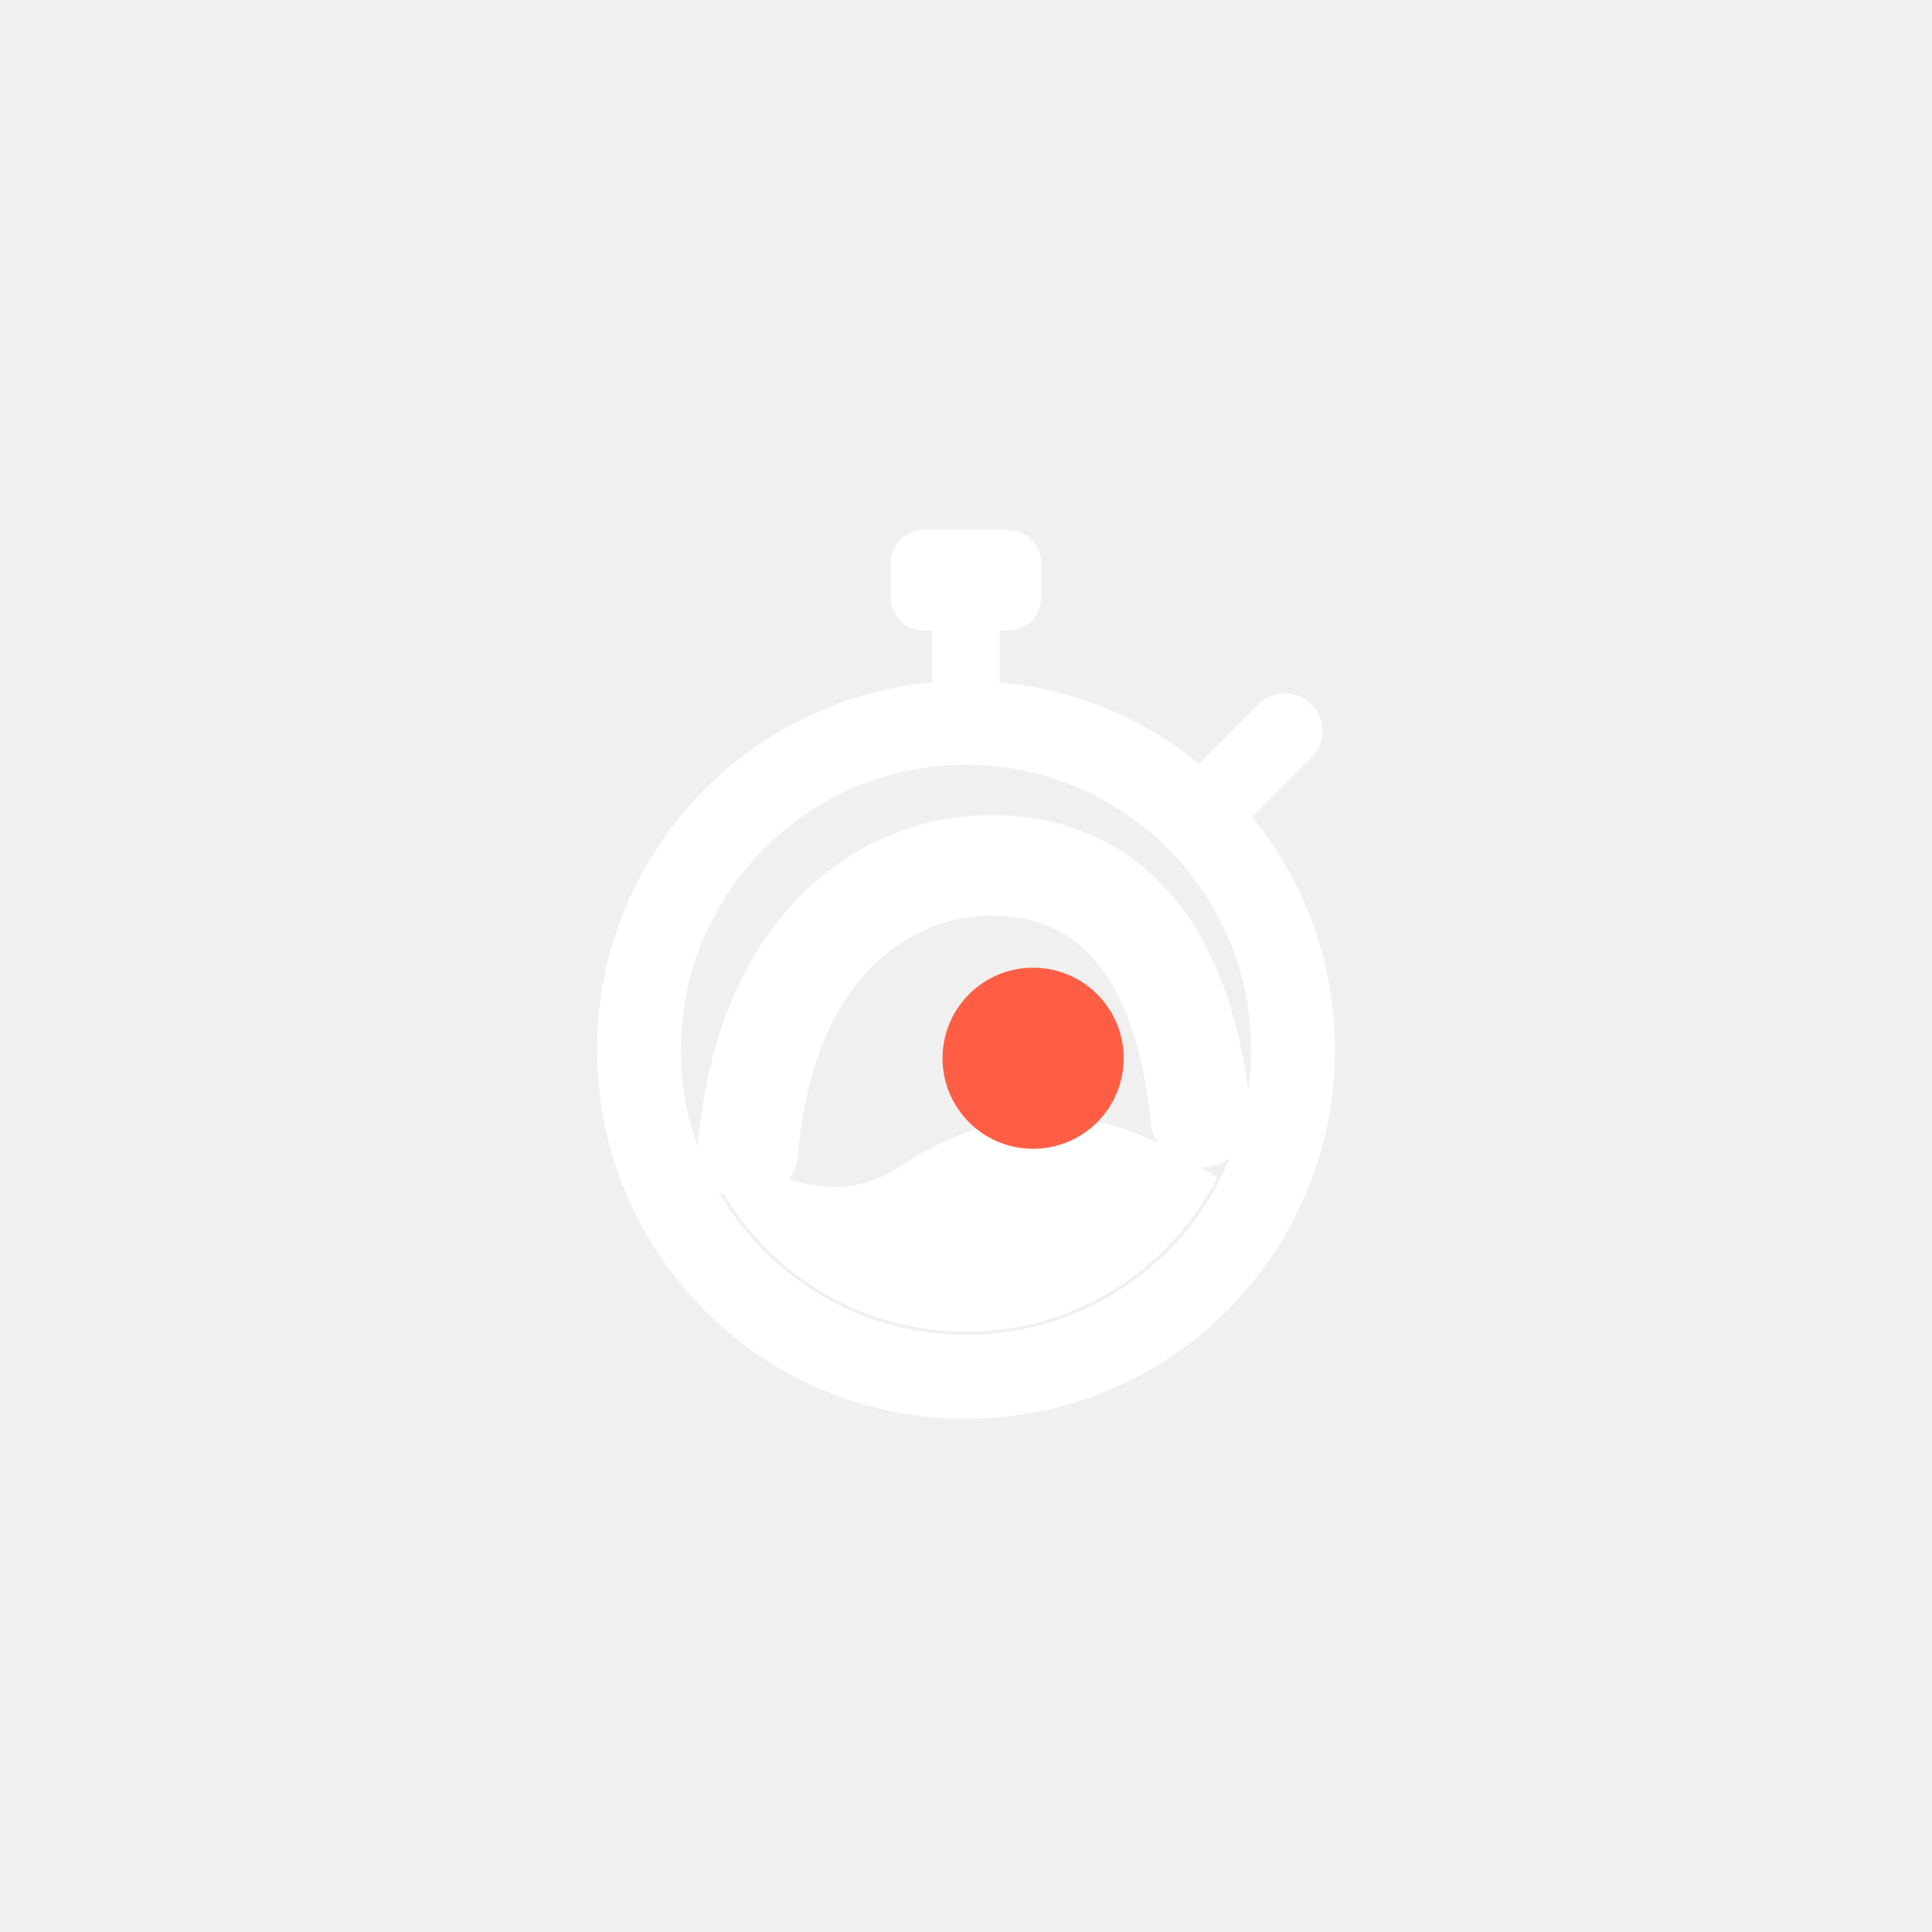
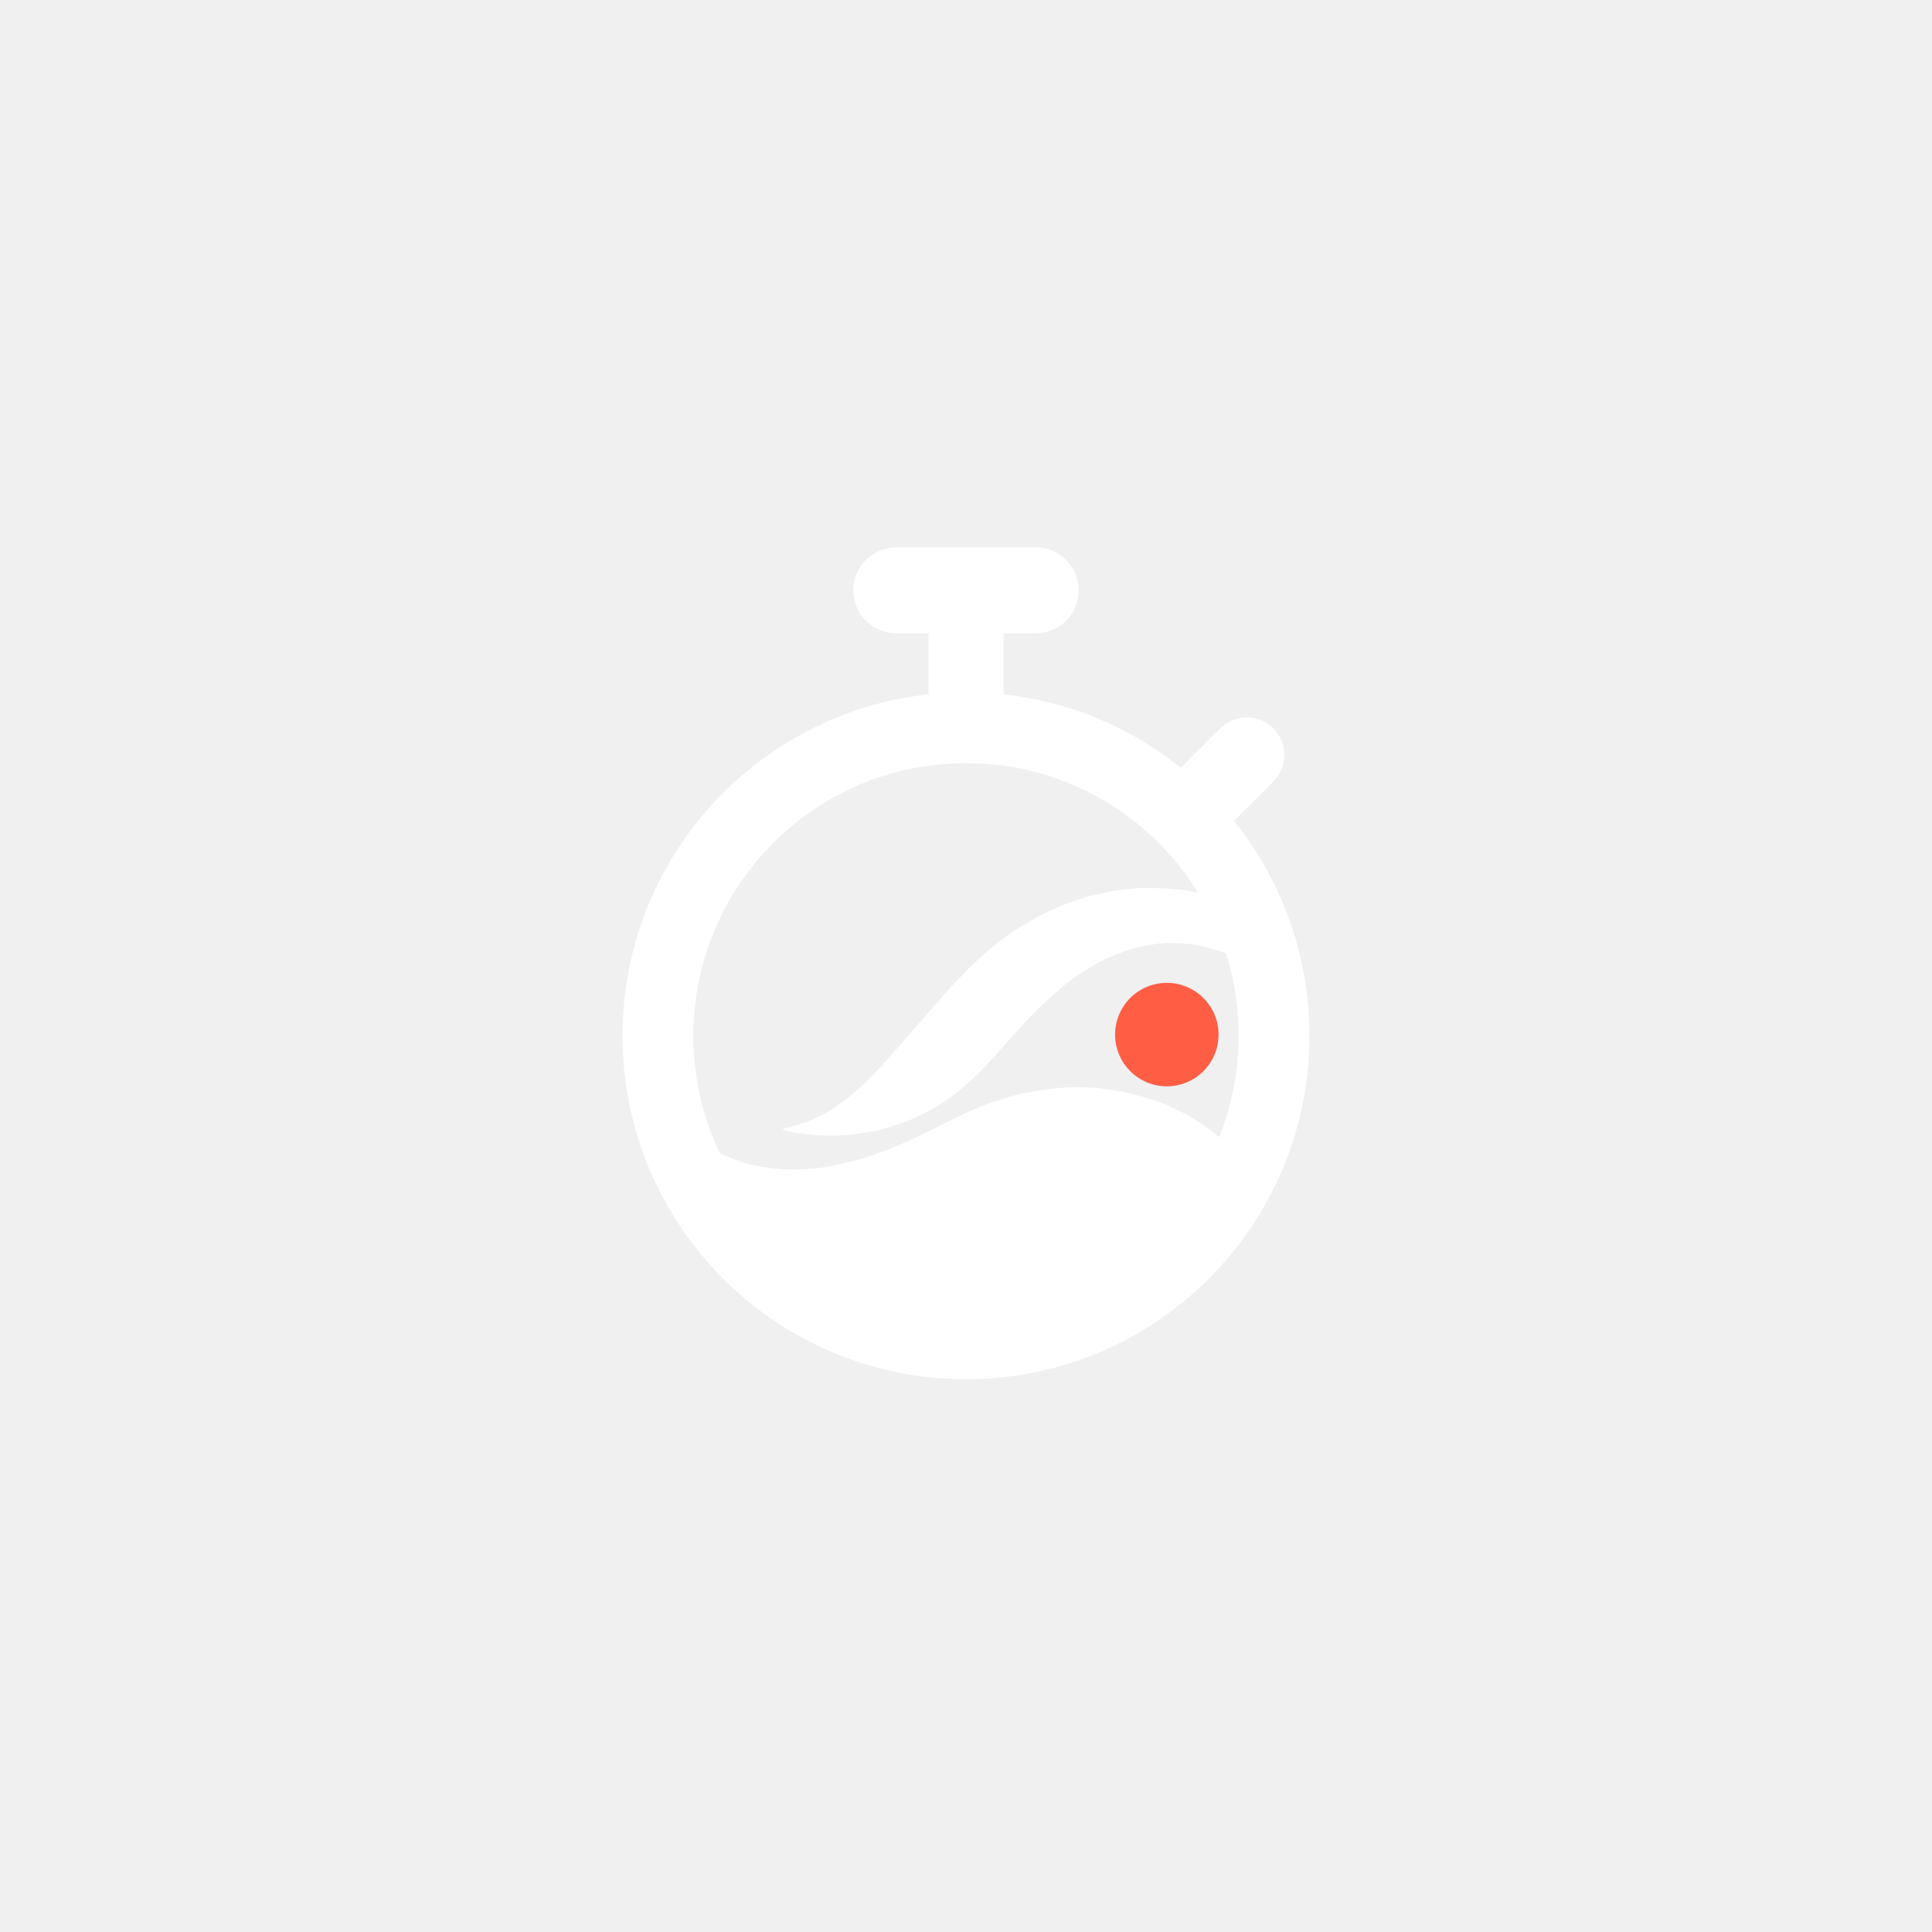
<svg xmlns="http://www.w3.org/2000/svg" viewBox="0 0 432 432" width="432" height="432" role="img" aria-label="Swimcro adaptive icon foreground on #141414">
  <g transform="translate(96 96) scale(3.75)">
-     <defs>
+     <g transform="scale(0.64)">
+       <line x1="50" y1="25.5" x2="50" y2="17.5" stroke="#FFFFFF" stroke-width="7" stroke-linecap="round" />
+       <line x1="43.5" y1="15" x2="56.5" y2="15" stroke="#FFFFFF" stroke-width="8" stroke-linecap="round" />
+       <line x1="72.27" y1="34.23" x2="76.16" y2="30.34" stroke="#FFFFFF" stroke-width="7" stroke-linecap="round" />
+       <circle cx="50" cy="56.5" r="28.7" fill="none" stroke="#FFFFFF" stroke-width="6.6" />
      <clipPath id="ca">
-         <circle cx="32" cy="37" r="16.8" />
+         <circle cx="50" cy="56.5" r="25.9" />
      </clipPath>
-     </defs>
-     <rect x="27.5" y="6" width="9" height="6" rx="2" fill="#FFFFFF" />
-     <path d="M32 12 V16" stroke="#FFFFFF" stroke-width="4" stroke-linecap="round" />
-     <path d="M47.5 21.5 L51 18" stroke="#FFFFFF" stroke-width="4.5" stroke-linecap="round" />
-     <circle cx="32" cy="37" r="19.5" fill="none" stroke="#FFFFFF" stroke-width="5" />
-     <path clip-path="url(#ca)" d="M10 44 C16 40 22 48 28 44 S40 40 46 44 S58 48 62 44 V64 H10Z" fill="#FFFFFF" />
-     <path d="M19 43 C20 31 27 26 33.5 26 C40.5 26 45 31 46 41" fill="none" stroke="#FFFFFF" stroke-width="6" stroke-linecap="round" />
-     <circle cx="36" cy="37.5" r="5.4" fill="#FF5E45" />
+       <path d="M20.6 68.77 L21.04 68.77 L21.44 68.79 L21.83 68.88 L22.23 68.9 L22.62 68.99 L23.01 69.08 L23.4 69.23 L23.79 69.39 L24.18 69.48 L24.57 69.57 L24.96 69.79 L25.34 70.01 L25.73 70.16 L26.12 70.38 L26.51 70.54 L26.9 70.62 L27.29 70.78 L27.68 70.93 L28.07 71.02 L28.46 71.18 L28.85 71.26 L29.24 71.42 L29.63 71.44 L30.03 71.46 L30.42 71.62 L30.82 71.64 L31.21 71.73 L31.6 71.75 L32 71.77 L32.4 71.8 L32.79 71.82 L33.19 71.84 L33.59 71.86 L33.98 71.82 L34.38 71.77 L34.78 71.8 L35.18 71.75 L35.58 71.71 L35.98 71.73 L36.38 71.69 L36.78 71.64 L37.18 71.54 L37.58 71.43 L37.98 71.38 L38.38 71.34 L38.78 71.29 L39.19 71.18 L39.59 71.08 L39.99 70.97 L40.4 70.86 L40.8 70.68 L41.21 70.57 L41.61 70.46 L42.02 70.35 L42.42 70.18 L42.83 70.07 L43.23 69.96 L43.64 69.71 L44.04 69.6 L44.46 69.36 L44.86 69.19 L45.27 69.08 L45.68 68.84 L46.08 68.66 L46.49 68.48 L46.9 68.31 L47.31 68.07 L47.72 67.89 L48.13 67.72 L48.54 67.47 L48.94 67.3 L49.35 67.12 L49.76 66.88 L50.17 66.77 L50.57 66.59 L50.98 66.35 L51.39 66.18 L51.8 66 L52.2 65.89 L52.61 65.72 L53.01 65.61 L53.42 65.43 L53.83 65.26 L54.23 65.15 L54.64 64.97 L55.04 64.86 L55.44 64.82 L55.85 64.64 L56.25 64.53 L56.65 64.49 L57.06 64.38 L57.46 64.27 L57.86 64.16 L58.27 64.05 L58.67 64 L59.07 63.9 L59.47 63.85 L59.87 63.87 L60.27 63.83 L60.67 63.79 L61.07 63.68 L61.47 63.63 L61.87 63.66 L62.26 63.68 L62.66 63.7 L63.06 63.66 L63.45 63.68 L63.85 63.7 L64.25 63.72 L64.64 63.81 L65.03 63.83 L65.43 63.92 L65.82 63.94 L66.22 64.03 L66.61 64.12 L67 64.14 L67.4 64.23 L67.79 64.32 L68.18 64.48 L68.57 64.56 L68.96 64.72 L69.35 64.81 L69.74 65.03 L70.12 65.18 L70.52 65.27 L70.9 65.49 L71.29 65.64 L71.68 65.86 L72.06 66.09 L72.45 66.31 L72.83 66.59 L73.21 66.81 L73.6 67.03 L73.98 67.32 L74.36 67.61 L74.74 67.96 L75.11 68.31 L75.49 68.66 L75.87 69.08 L76.24 69.57 L77.74 71.57 L79.4 75.57 L79.4 100 L20.6 100 Z" fill="#FFFFFF" clip-path="url(#ca)" />
+       <g transform="matrix(0.13204 0.00745 -0.00745 0.13204 20.001 26.191)">
+         <path d="M123.25 361.49 C130.37 360.99 134.94 360.45 144.5 358.97 C149.13 358.25 151.13 357.87 156 356.75 C157.17 356.48 158.91 356.13 159.88 355.97 C161.58 355.69 164.59 354.94 169.12 353.67 C170.36 353.32 173.51 352.28 176.12 351.37 C178.74 350.45 181.38 349.56 182 349.39 C184.69 348.63 191.52 345.91 196.12 343.75 C197.36 343.17 198.98 342.49 199.71 342.23 C200.45 341.97 201.69 341.41 202.46 340.99 C203.24 340.57 205.28 339.6 207 338.83 C208.72 338.05 210.52 337.18 211 336.87 C211.48 336.57 212.75 335.92 213.81 335.43 C214.87 334.94 216.76 333.97 217.99 333.27 C219.23 332.57 220.36 332 220.51 332 C220.66 332 221.59 331.53 222.58 330.95 C223.57 330.37 225.5 329.32 226.88 328.62 C228.25 327.91 231.4 326.22 233.88 324.87 C236.35 323.51 238.82 322.18 239.38 321.91 C239.93 321.63 242.12 320.46 244.25 319.29 C254 313.94 278.29 301.95 281.02 301.13 C281.72 300.92 286.43 298.9 289.5 297.5 C292.53 296.12 293.36 295.79 295.75 295.01 C296.92 294.62 298.77 293.94 299.88 293.5 C300.98 293.05 302.27 292.54 302.75 292.37 C304.05 291.91 306.03 291.19 309.25 290.01 C310.83 289.43 313.14 288.7 314.38 288.38 C315.61 288.06 317.64 287.5 318.88 287.12 C320.11 286.75 321.91 286.25 322.88 286 C323.84 285.75 324.91 285.43 325.25 285.3 C325.59 285.17 326.44 284.99 327.12 284.89 C327.81 284.8 328.94 284.56 329.62 284.37 C332.46 283.57 342.17 281.9 346.25 281.51 C358.62 280.34 375.36 280.67 383.62 282.25 C384.31 282.38 386.45 282.78 388.38 283.13 C393.93 284.13 397.22 284.95 403.88 286.96 C405.66 287.5 407.93 288.18 408.92 288.47 C409.9 288.76 411.47 289.35 412.42 289.77 C413.36 290.19 415.14 290.94 416.37 291.42 C421.34 293.37 426.21 295.72 431.21 298.6 C432.91 299.58 434.95 300.73 435.74 301.16 C437.48 302.1 441.28 304.63 443.45 306.29 C446.26 308.44 446.6 307.74 444.61 303.88 C438.95 292.93 428.75 282.06 416 273.41 C414.42 272.34 412.51 271.01 411.75 270.47 C410.99 269.93 409.36 268.97 408.12 268.33 C406.89 267.7 405.43 266.88 404.88 266.5 C403.45 265.52 395.13 261.41 393.5 260.87 C392.74 260.62 390.89 259.86 389.38 259.18 C386.33 257.82 378.21 254.89 375.88 254.32 C371.17 253.17 366.15 251.98 364.62 251.65 C363.66 251.45 361.81 251.04 360.5 250.76 C356.8 249.94 347.46 248.56 343.74 248.27 C341.89 248.13 338.69 247.89 336.63 247.73 C325.94 246.9 308.41 248.27 296.4 250.89 C289.97 252.28 286.71 253.03 285.5 253.39 C284.88 253.57 283.7 253.84 282.88 253.99 C280.58 254.39 270.36 257.9 265 260.13 C264.24 260.44 262.85 260.94 261.9 261.24 C260.95 261.53 259.15 262.26 257.9 262.86 C256.65 263.45 254.69 264.36 253.54 264.87 C252.39 265.38 250.93 266.13 250.28 266.53 C249.63 266.93 248.26 267.58 247.24 267.96 C245.55 268.59 241.63 270.63 238 272.76 C237.24 273.2 234.94 274.46 232.88 275.56 C230.81 276.66 228.56 277.93 227.88 278.38 C227.19 278.83 224.86 280.19 222.7 281.41 C217.13 284.56 212.02 287.43 211 287.99 C210.52 288.25 209.11 289.02 207.88 289.7 C206.64 290.38 204.22 291.67 202.5 292.56 C200.78 293.45 199.04 294.36 198.62 294.58 C195.61 296.18 184.52 301.25 184.02 301.25 C183.86 301.25 183.3 301.47 182.78 301.74 C179.74 303.28 168.65 307.58 166.62 307.99 C165.8 308.16 164.1 308.68 162.84 309.15 C158.05 310.93 144.5 314.51 141.22 314.86 C140.34 314.96 138.28 315.25 136.62 315.51 C123.18 317.64 107.99 317.68 96.38 315.63 C95.28 315.44 93.42 315.15 92.25 314.99 C89.76 314.65 87.64 314.1 80.75 311.99 C77.58 311.02 75.7 310.36 72.29 309.02 C70.88 308.46 69.55 308 69.35 308 C68.89 308 67.03 307.22 61.5 304.7 C53.59 301.1 51.28 300.53 45.8 300.84 C41.96 301.05 41.14 301.26 37.83 302.89 C32.41 305.57 29.06 309.34 27.1 314.99 C25.56 319.45 25.63 323.2 27.36 328.23 C28.44 331.39 29.13 332.71 31.02 335.26 C35.41 341.18 41.95 346.01 51.62 350.46 C56.85 352.87 57.8 353.28 59.25 353.77 C60.01 354.02 61.3 354.47 62.12 354.76 C69.46 357.39 86.54 360.69 96.88 361.47 C100.88 361.77 119.02 361.79 123.25 361.49 Z" fill="#FFFFFF" />
+         <path d="M150.62 291.48 C158.64 290.79 161.94 290.33 167.5 289.12 C168.94 288.8 170.97 288.41 172 288.25 C173.03 288.09 175.11 287.62 176.62 287.2 C178.14 286.79 179.99 286.3 180.75 286.11 C181.51 285.92 182.52 285.61 183 285.41 C183.48 285.21 184.89 284.74 186.12 284.35 C187.36 283.97 189.33 283.27 190.5 282.8 C191.67 282.33 193.36 281.69 194.25 281.38 C199.35 279.6 211.25 273.62 216.1 270.41 C217.21 269.67 218.8 268.69 219.62 268.24 C220.45 267.78 221.74 266.93 222.5 266.34 C223.26 265.74 225.33 264.18 227.11 262.86 C235.66 256.53 245.67 246.82 254.63 236.16 C257.04 233.3 257.75 232.43 260.05 229.52 C260.64 228.78 261.8 227.37 262.63 226.4 C263.46 225.42 264.78 223.78 265.57 222.75 C267.59 220.11 271.24 215.5 274.39 211.62 C275.28 210.53 276.37 209.12 276.82 208.51 C277.26 207.89 278.14 206.82 278.77 206.13 C279.39 205.44 280.35 204.31 280.89 203.62 C284.57 198.95 292.81 189.88 298.74 184 C305.14 177.64 310.21 173.19 316.92 168.06 C321.03 164.91 329.39 159.25 330.88 158.61 C331.29 158.43 332.69 157.66 334 156.88 C336.53 155.39 340.48 153.41 342.11 152.84 C342.66 152.64 343.6 152.21 344.22 151.86 C344.83 151.52 346.52 150.78 347.98 150.22 C349.43 149.66 351.24 148.93 352 148.61 C354.1 147.72 358.7 146.28 360.38 145.99 C361.2 145.84 363.39 145.33 365.25 144.85 C367.11 144.37 369.75 143.82 371.12 143.61 C372.5 143.41 374.45 143.13 375.45 142.98 C380.27 142.29 392.11 142.3 397.5 143 C401.59 143.53 404.25 143.99 406.88 144.62 C408.39 144.98 410.52 145.45 411.62 145.67 C414.09 146.15 418.79 147.48 421.12 148.37 C422.09 148.73 423.55 149.26 424.38 149.54 C425.2 149.82 427.42 150.71 429.3 151.52 C431.19 152.34 432.85 153 433 153 C433.15 153 433.69 153.22 434.2 153.49 C434.71 153.76 436.31 154.5 437.75 155.14 C439.19 155.78 441.33 156.73 442.5 157.25 C445.21 158.45 448.11 159.04 451.47 159.07 C456.29 159.12 458.37 158.33 461.25 155.36 C467.8 148.6 465.95 138.88 456.47 130.21 C452.44 126.53 443.9 121.09 438.25 118.6 C436.94 118.03 434.86 117.05 433.62 116.43 C432.39 115.81 431.09 115.23 430.75 115.13 C430.08 114.95 428.94 114.53 425.38 113.15 C424.14 112.67 422 111.98 420.62 111.61 C417.79 110.84 414.94 110.03 412.38 109.25 C408.59 108.11 396.73 105.96 390.25 105.25 C381.06 104.24 359.96 104.38 353.5 105.5 C352.74 105.64 350.89 105.91 349.38 106.12 C344.05 106.84 338.95 107.81 335.5 108.75 C334.61 108.99 332.75 109.5 331.38 109.87 C330 110.24 328.37 110.7 327.75 110.89 C327.13 111.08 325.61 111.48 324.38 111.77 C323.14 112.06 321.45 112.58 320.62 112.92 C319.8 113.26 317.83 113.97 316.25 114.49 C314.67 115.02 312.02 116.06 310.38 116.81 C308.73 117.57 306.77 118.38 306.04 118.62 C304.37 119.17 292.73 125.04 288.38 127.54 C283.42 130.38 274.84 135.93 273.38 137.24 C273.1 137.49 272.03 138.26 271 138.95 C269.97 139.64 267.76 141.32 266.1 142.69 C264.43 144.06 262.46 145.63 261.72 146.18 C260.97 146.73 259.47 148.02 258.37 149.04 C257.27 150.06 255.31 151.86 254 153.03 C249.77 156.85 238.51 168.39 236.98 170.47 C236.62 170.97 235.11 172.72 233.64 174.38 C232.16 176.03 230.51 177.94 229.98 178.62 C229.44 179.31 227.82 181.28 226.37 183 C224.93 184.72 223.38 186.62 222.93 187.22 C222.49 187.83 221.17 189.51 220 190.95 C218.83 192.39 217.22 194.43 216.42 195.47 C215.62 196.52 214.49 197.97 213.92 198.7 C213.34 199.43 212.03 201.14 211 202.51 C209.97 203.87 208.26 206.05 207.2 207.34 C206.14 208.63 204.75 210.46 204.11 211.41 C203.47 212.35 202.59 213.52 202.15 214 C200.89 215.39 199.44 217.22 198.01 219.23 C197.28 220.26 195.21 222.96 193.4 225.23 C191.59 227.51 189.93 229.66 189.71 230 C189.49 230.34 188.08 232.07 186.59 233.83 C185.1 235.59 183.45 237.61 182.94 238.33 C182.42 239.04 181.01 240.77 179.81 242.18 C178.61 243.58 176.2 246.39 174.46 248.43 C168.57 255.3 158.92 264.66 152.72 269.5 C148.46 272.83 146.08 274.56 144.62 275.4 C143.8 275.88 142.14 276.87 140.94 277.61 C136.44 280.38 131.17 282.96 126.62 284.64 C125.39 285.09 123.59 285.76 122.62 286.13 C120.45 286.96 116.26 288.24 115.72 288.25 C115.49 288.25 115.05 288.46 114.73 288.71 C114.16 289.18 114.16 289.18 114.77 289.57 C115.37 289.95 118.13 290.4 124.5 291.14 C131.18 291.93 143.6 292.09 150.62 291.48 Z" fill="#FFFFFF" />
+       </g>
+       <circle cx="68.71" cy="56.39" r="4.82" fill="#FF5E45" />
+     </g>
  </g>
</svg>
